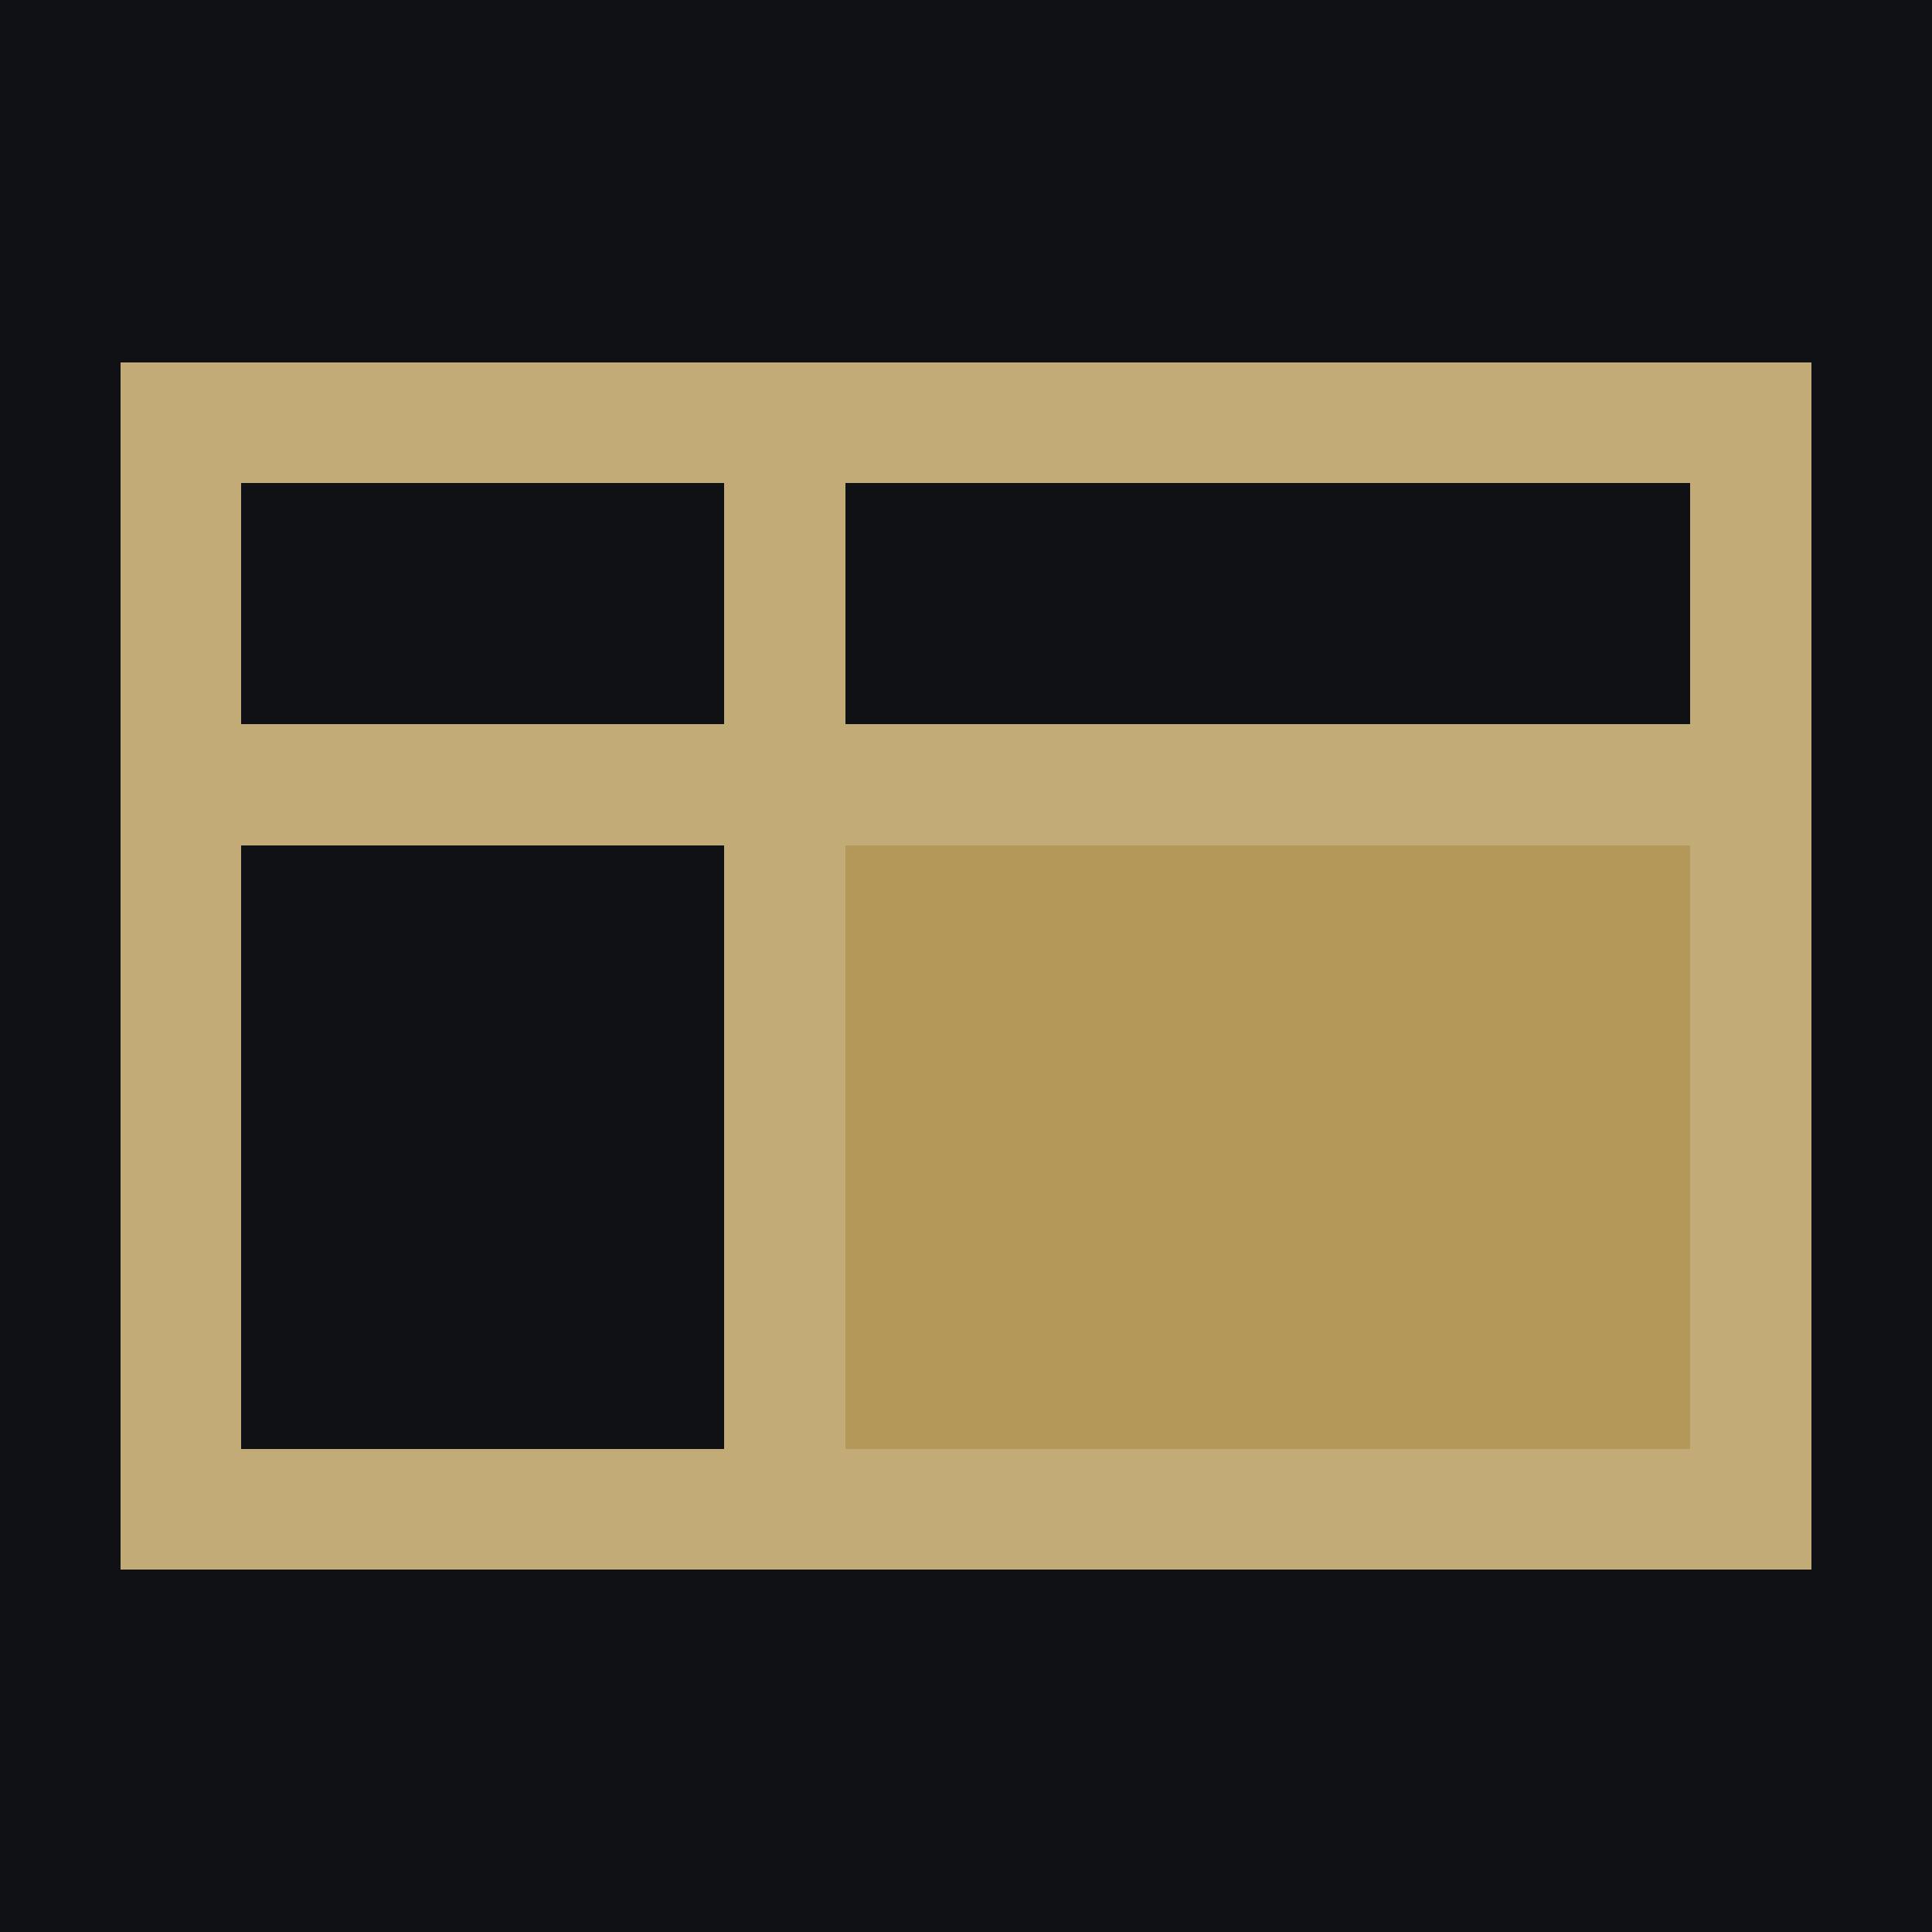
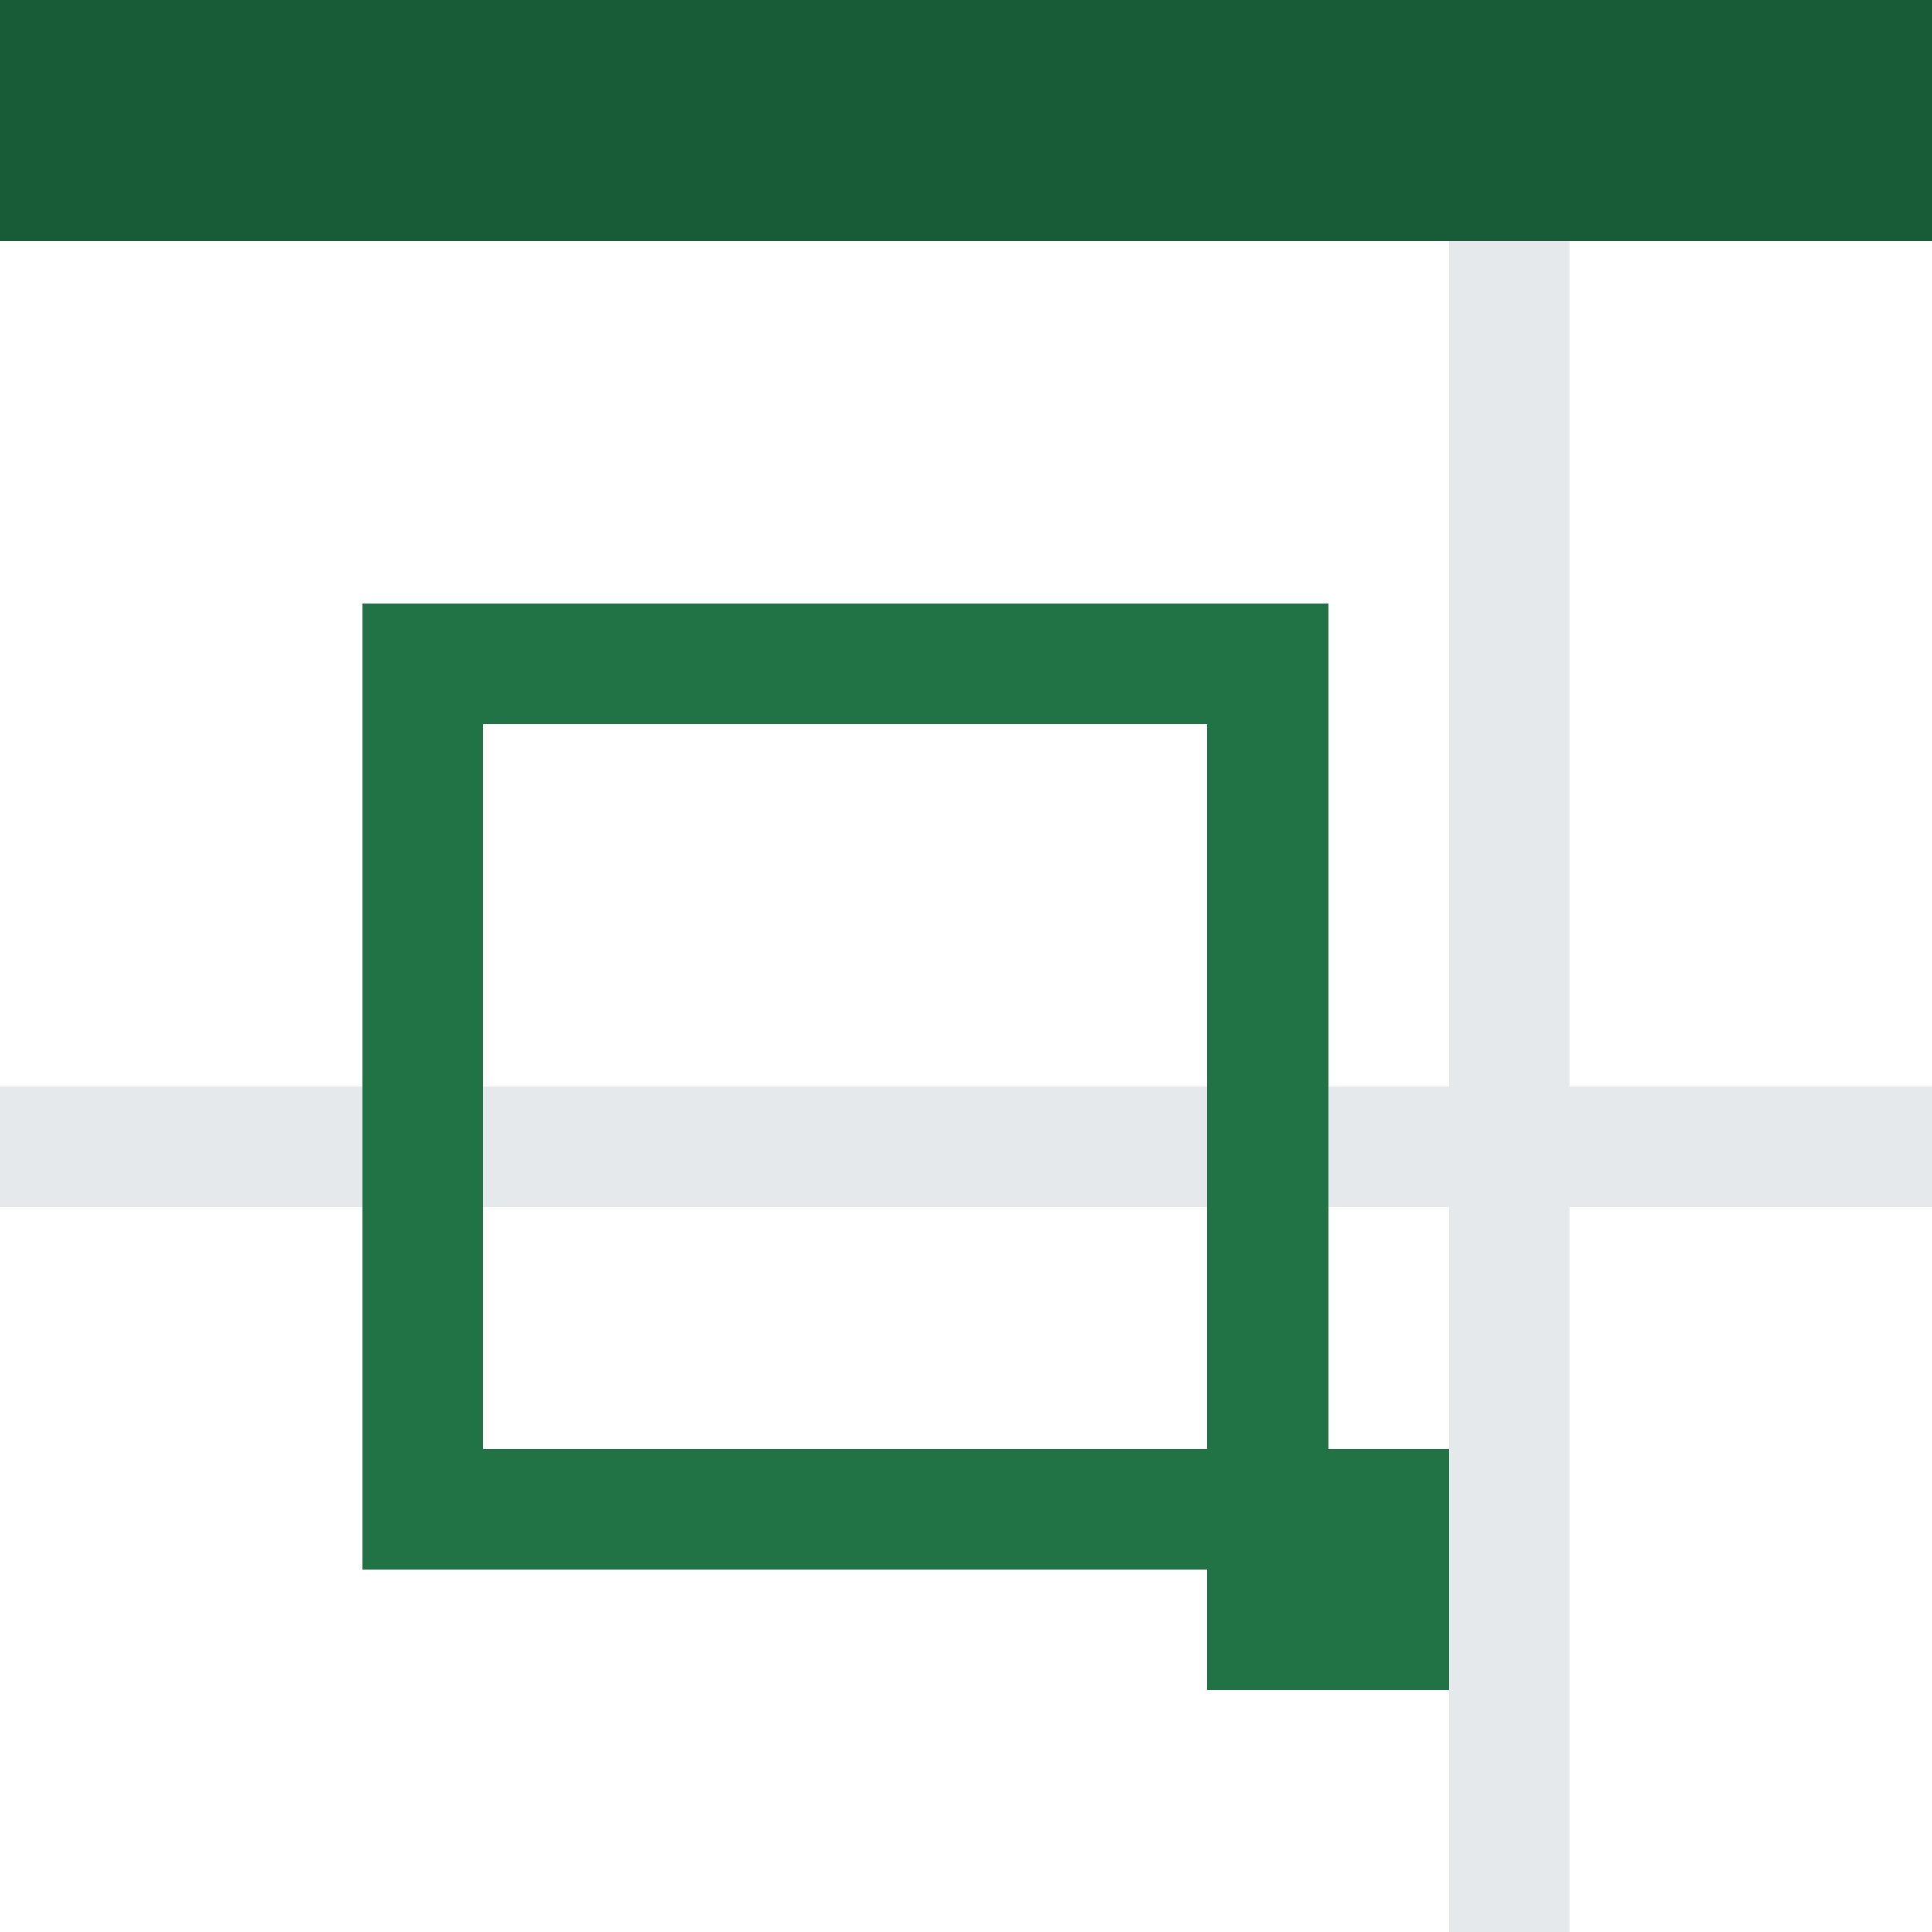
<svg xmlns="http://www.w3.org/2000/svg" viewBox="0 0 16 16" width="16" height="16" shape-rendering="crispEdges">
-   <rect width="16" height="16" fill="#101114" />
-   <g fill="#c3ab77">
-     <rect x="1" y="3" width="14" height="1" />
-     <rect x="1" y="12" width="14" height="1" />
-     <rect x="1" y="3" width="1" height="10" />
-     <rect x="14" y="3" width="1" height="10" />
-     <rect x="1" y="6" width="14" height="1" />
-     <rect x="6" y="3" width="1" height="10" />
+   <rect width="16" height="16" fill="#ffffff" />
+   <rect x="0" y="0" width="16" height="2" fill="#185c37" />
+   <g fill="#e6e9ec">
+     <rect x="0" y="9" width="16" height="1" />
+     <rect x="12" y="2" width="1" height="14" />
  </g>
-   <rect x="7" y="7" width="7" height="5" fill="#b3985a" />
+   <g fill="#217346">
+     <rect x="3" y="5" width="8" height="1" />
+     <rect x="3" y="12" width="8" height="1" />
+     <rect x="3" y="5" width="1" height="8" />
+     <rect x="10" y="5" width="1" height="8" />
+   </g>
+   <rect x="10" y="12" width="2" height="2" fill="#217346" />
</svg>
